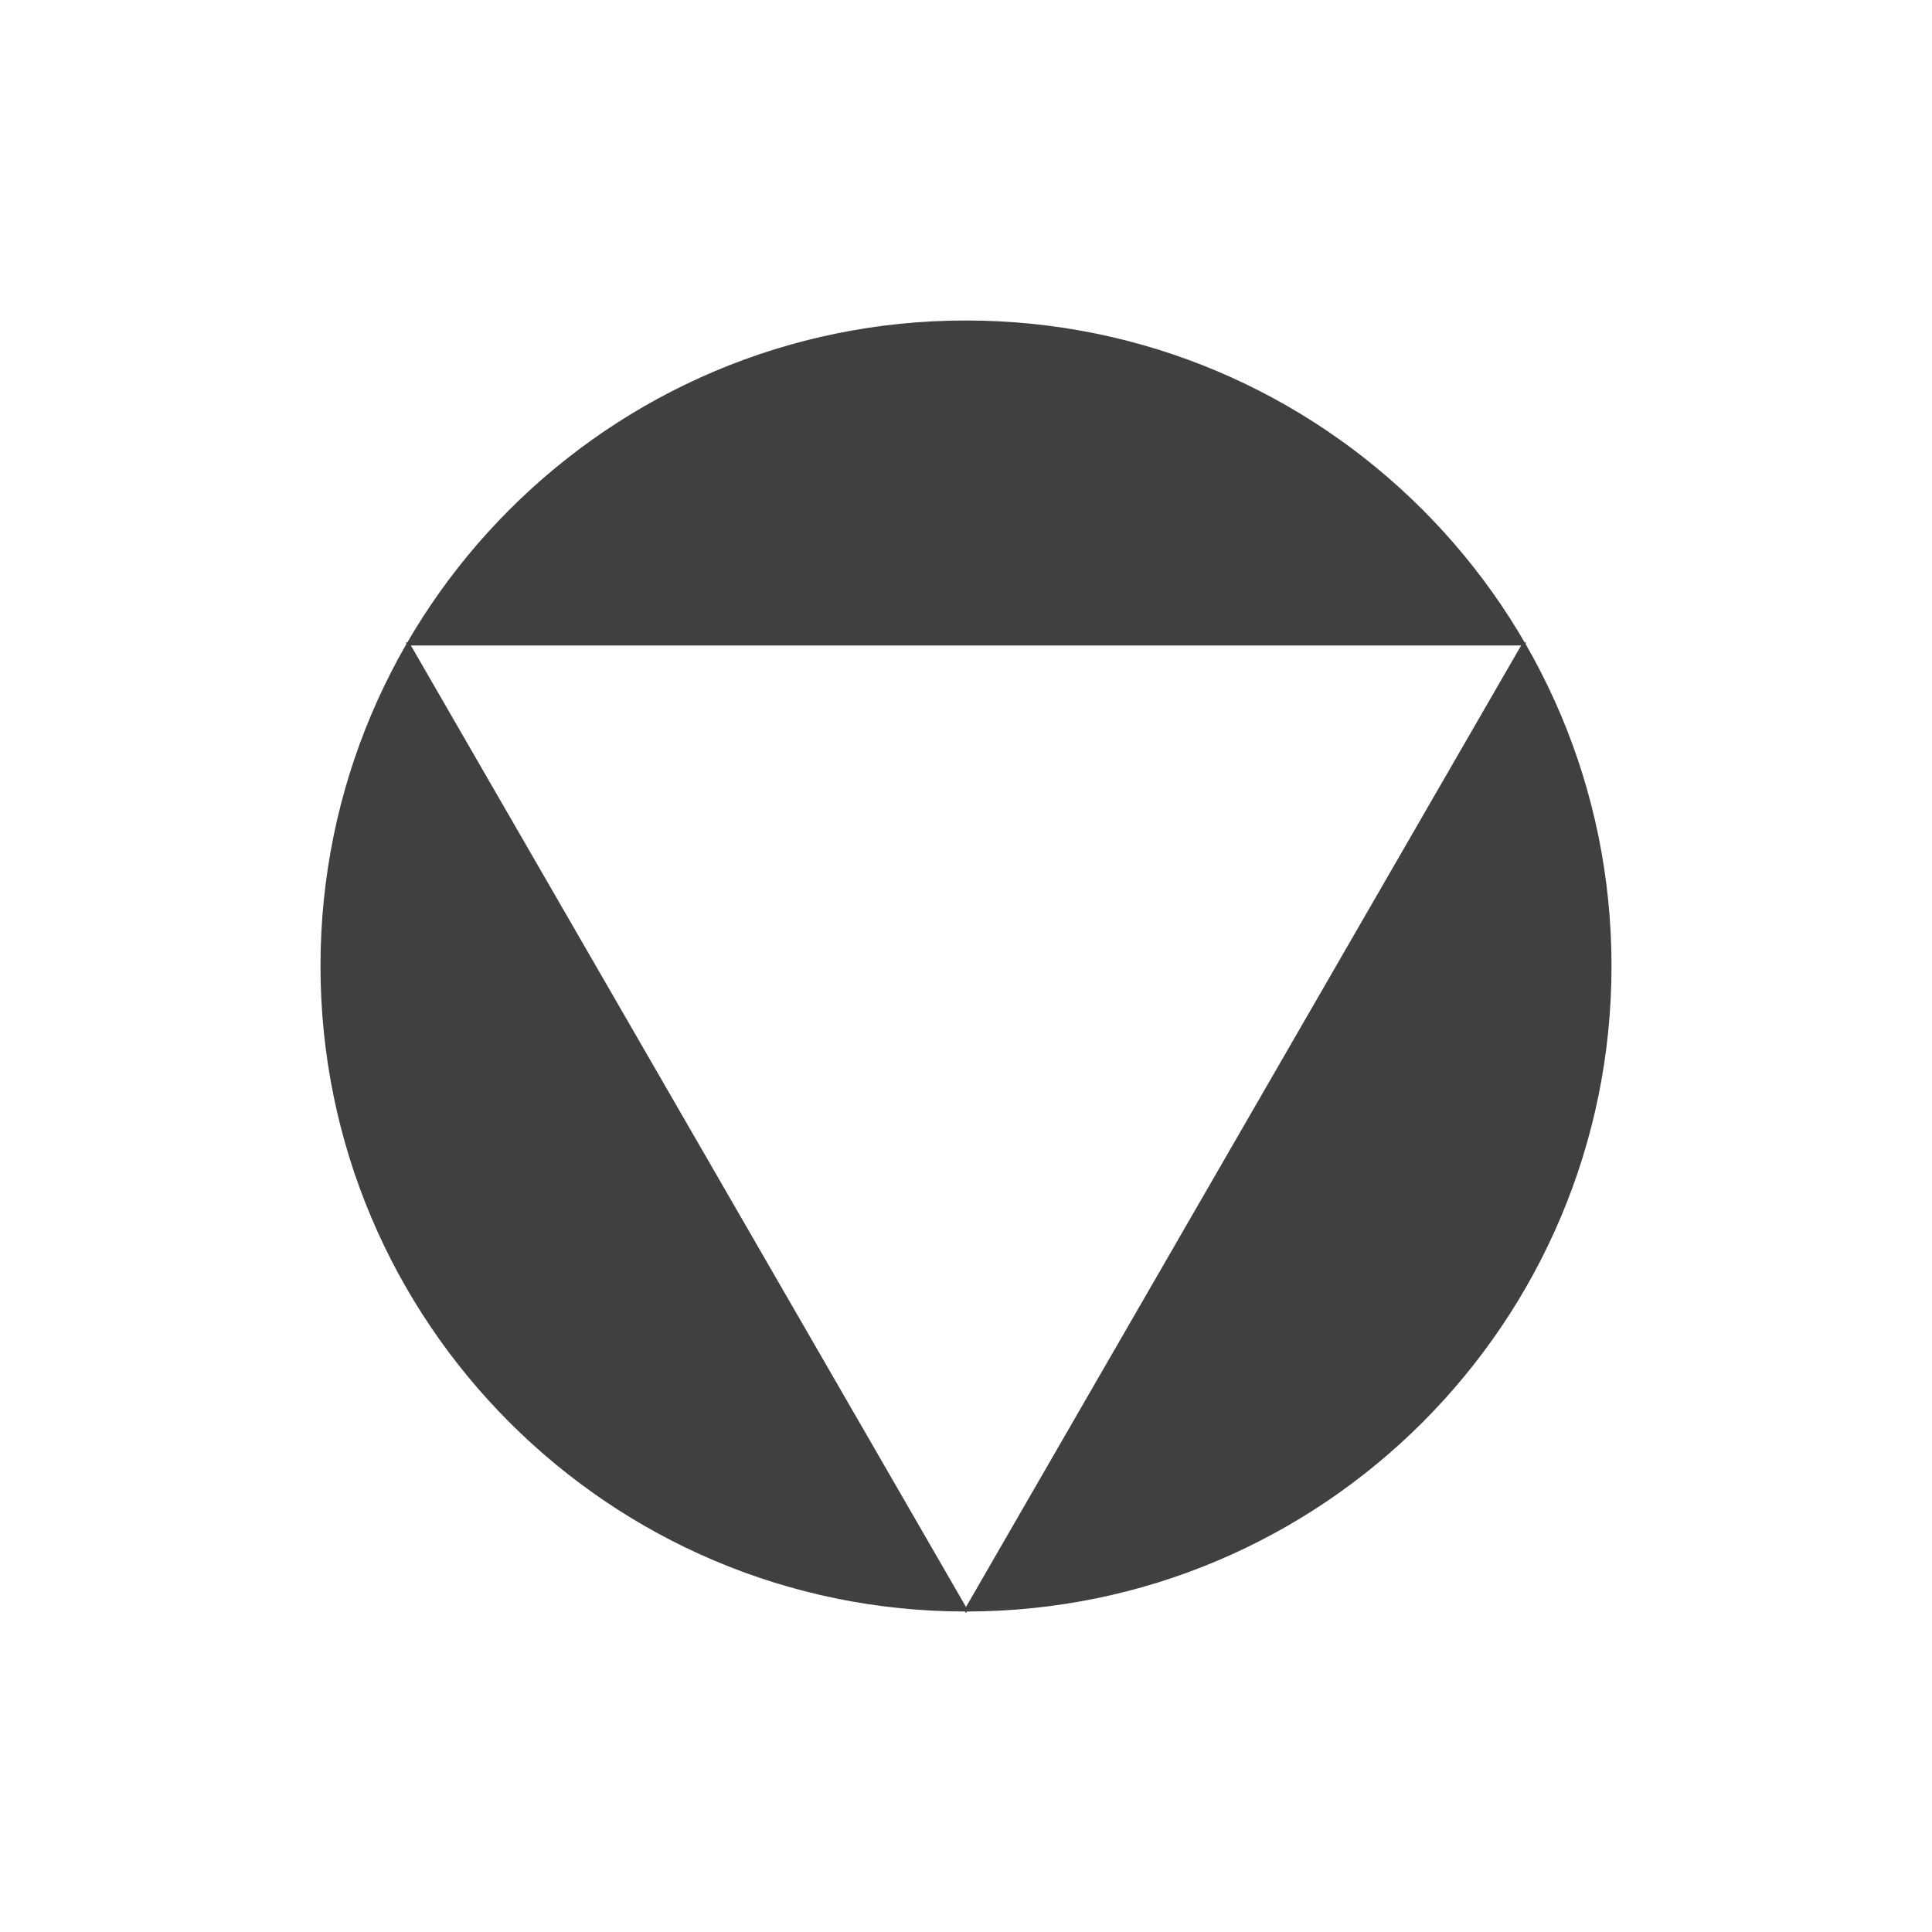
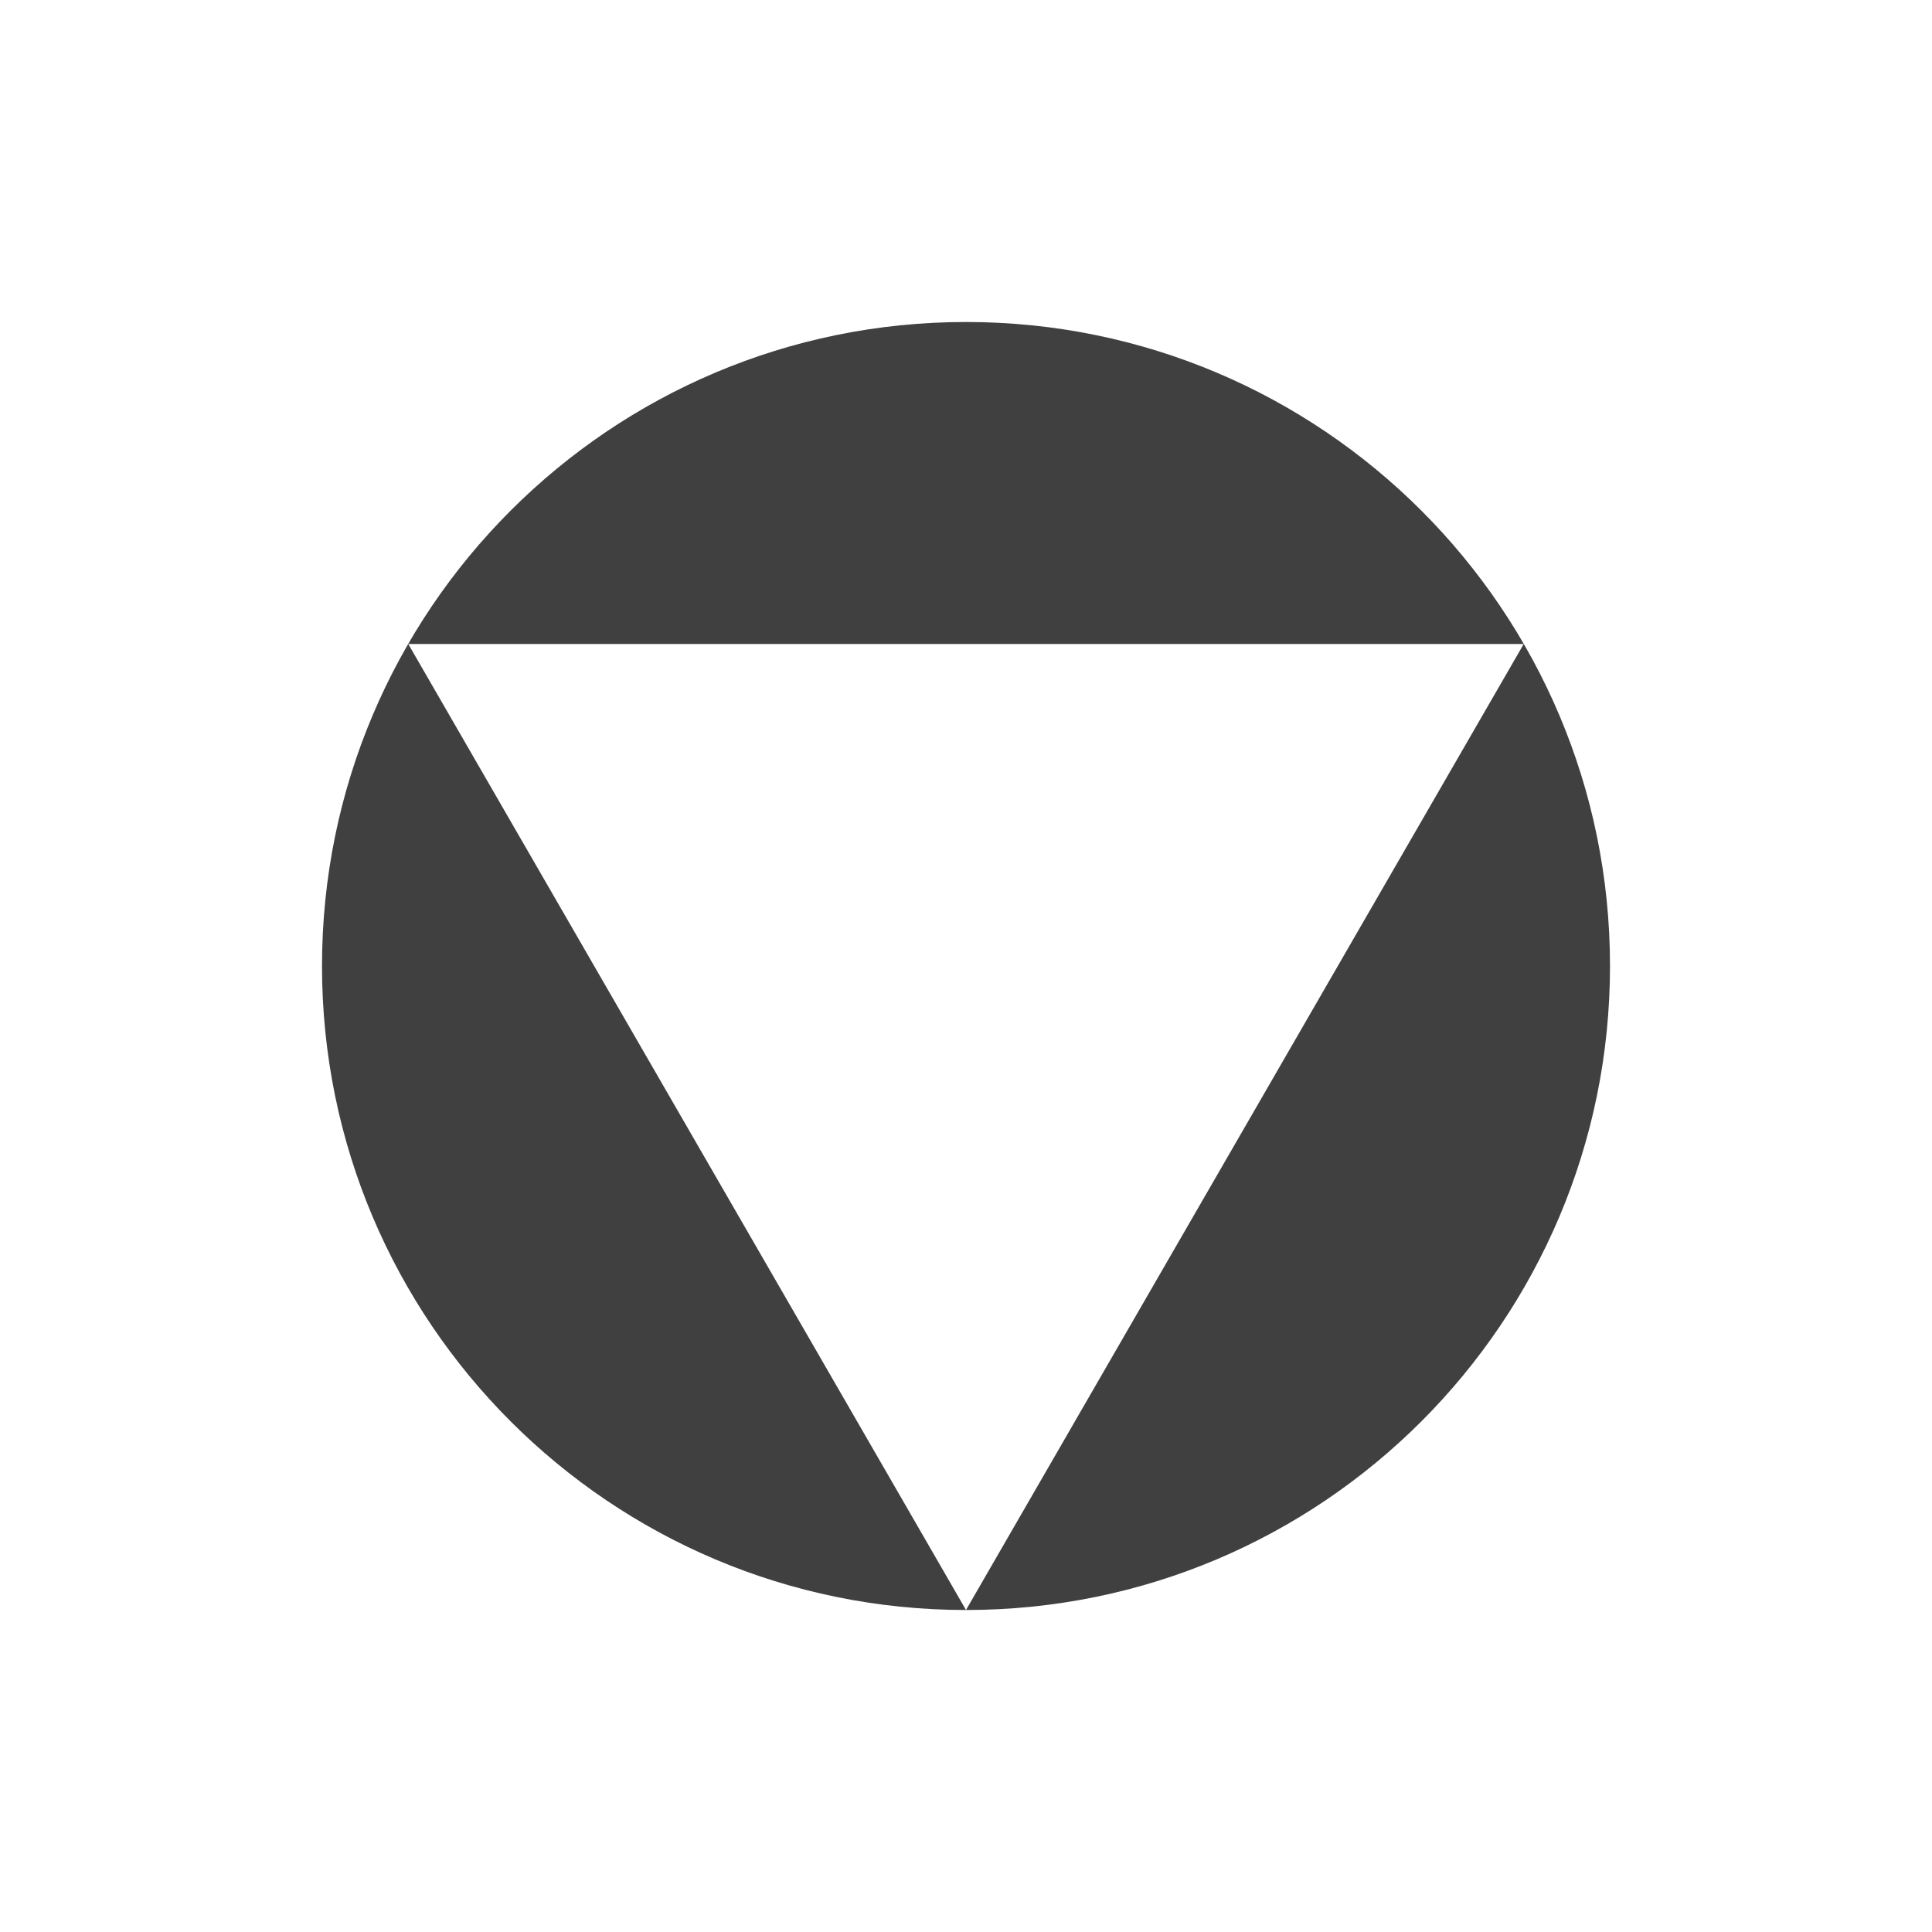
<svg xmlns="http://www.w3.org/2000/svg" width="640" height="640" viewport-fill="#000" label="_shape #3 anim #2">
  <defs>
    <style type="text/css">.spin3{ 
    animation: spin3 2s cubic-bezier(0.49, 0.18, 0, 0.99) infinite; 
}

@keyframes spin3 {
    0% { transform:rotate(0deg); }     
    20% { transform:rotate(120deg); }     
    30% { transform:rotate(120deg); }     
    50% { transform:rotate(240deg); }     
    100% { transform:rotate(240deg); } 
}
.f-0 { fill: #000;  }
.f-1 { fill: #101010;  }
.f-2 { fill: #202020;  }
.f-3 { fill: #303030;  }
.f-4 { fill: #404040;  }
.f-5 { fill: #505050;  }
.f-6 { fill: #606060;  }
.f-7 { fill: #707070;  }
.f-8 { fill: #808080;  }
.f-9 { fill: #909090;  }
.f-10 { fill: #a0a0a0;  }
.f-11 { fill: #b0b0b0;  }
.f-12 { fill: #c0c0c0;  }
.f-13 { fill: #d0d0d0;  }
.f-14 { fill: #e0e0e0;  }
.f-15 { fill: #f0f0f0;  }
.bgc { fill: #101010;  }
- .fore { fill: #404040; stroke: #404040;  }
+ .fore { fill: #404040; stroke-color: #404040; sroke-width: 0;  }
text{ font-family: Freemono, Sans, Arial; } 
</style>
  </defs>
  <g fill-rule="evenodd" transform="translate(320,320)">
    <path class="spin3 fore" d="M-184.752,-106.667L184.752,-106.667L0,213.333Z M -213.333, 0 a 213.333,213.333 0 1,0 426.667,0 a 213.333,213.333 0 1,0 -426.667,0" />
  </g>
</svg>
